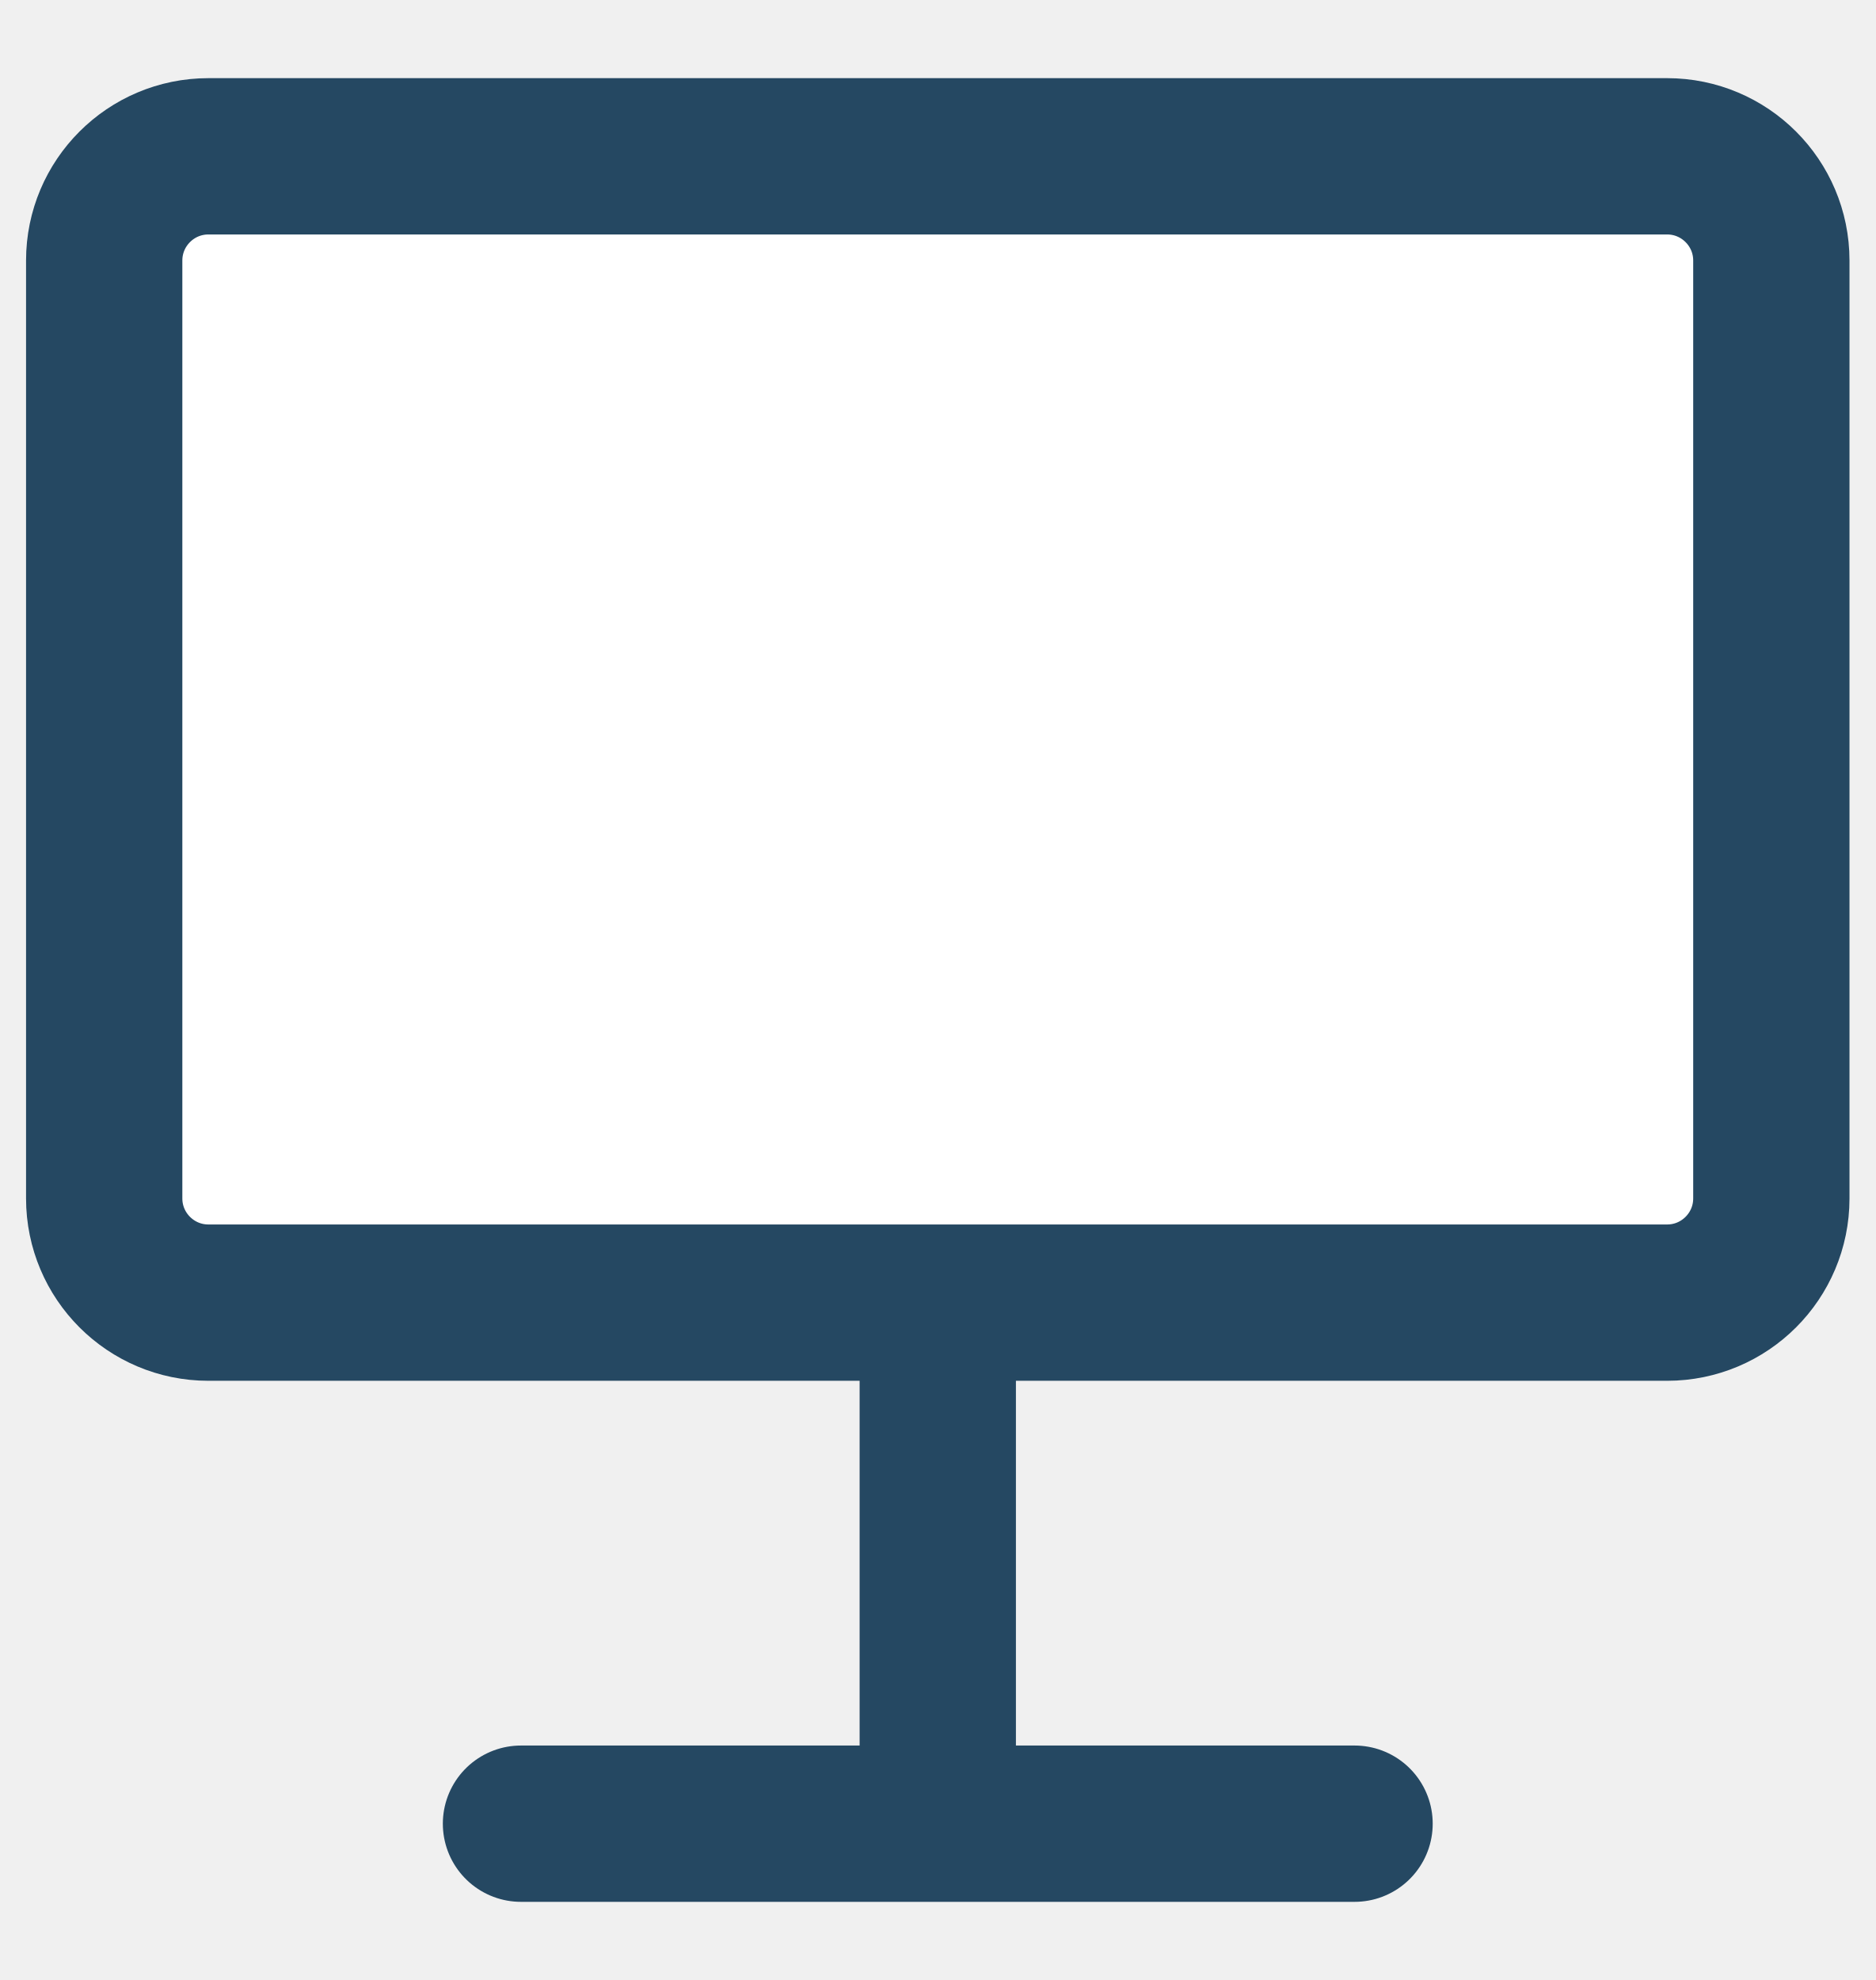
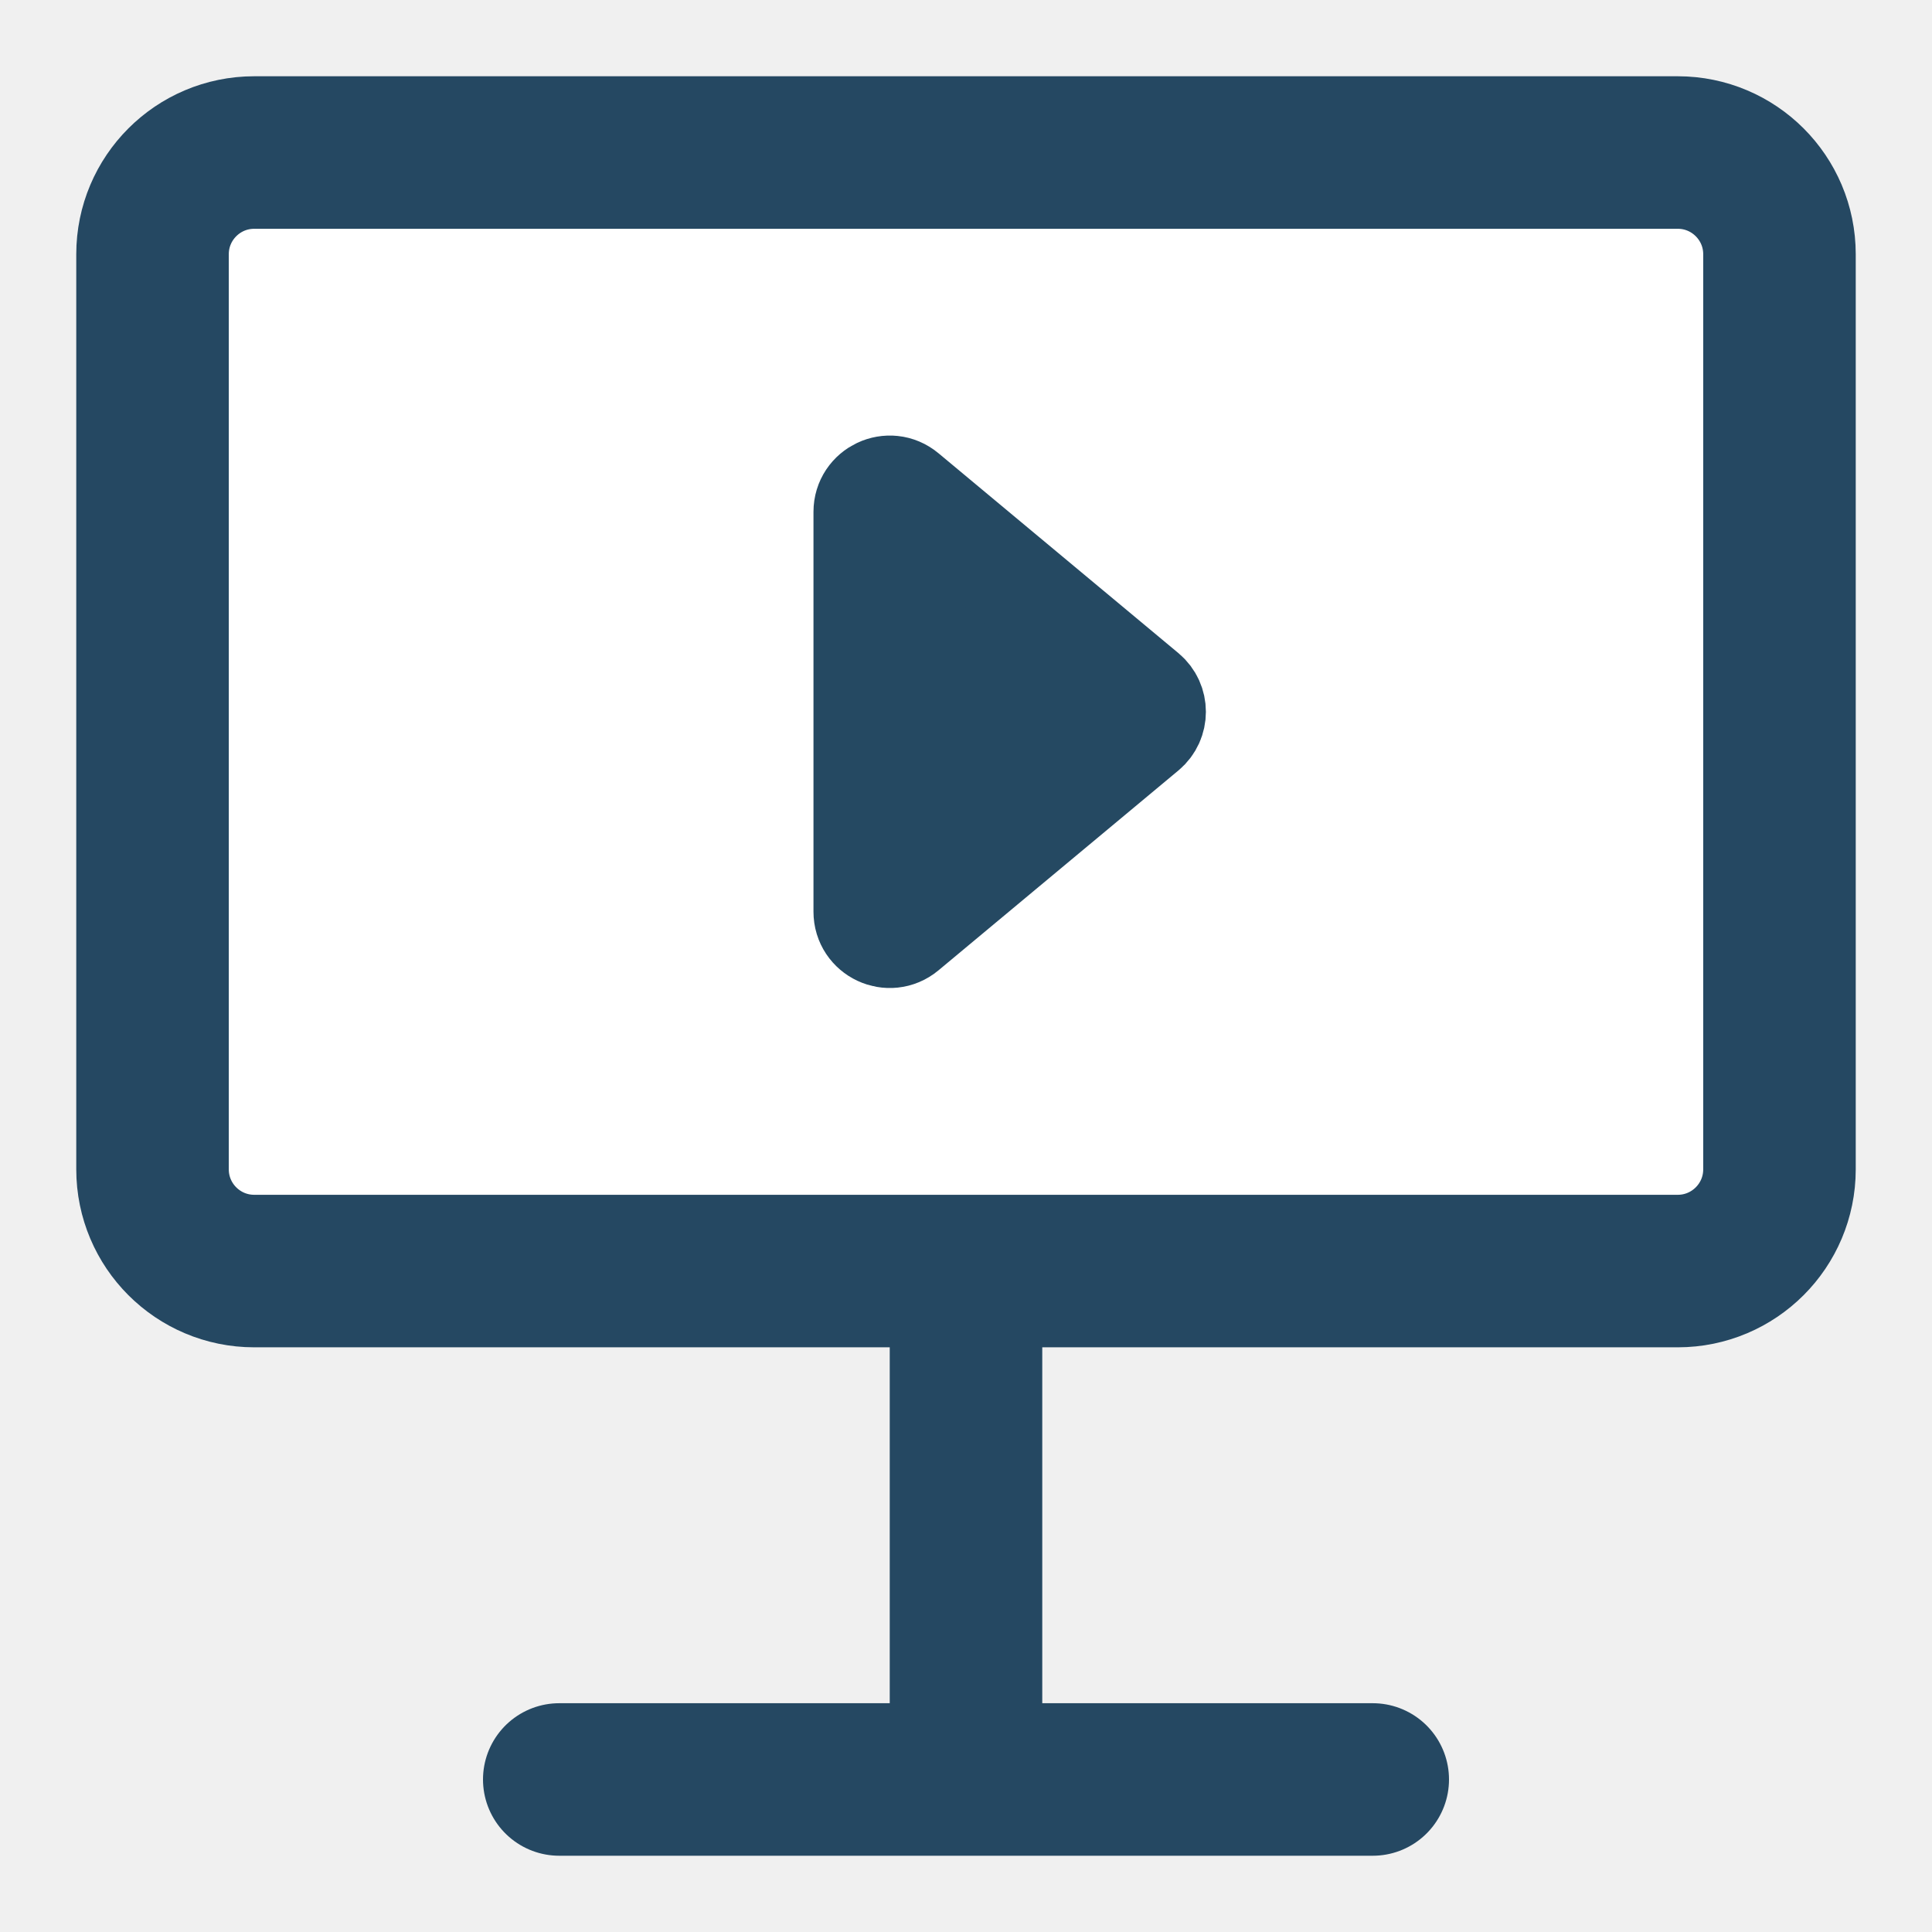
- <svg xmlns="http://www.w3.org/2000/svg" width="18" height="19" viewBox="0 0 18 19" fill="none">
-   <g id="shape">
-     <path d="M1 2.5C1 1.948 1.448 1.5 2 1.5H16C16.552 1.5 17 1.948 17 2.5V11.5C17 12.052 16.552 12.5 16 12.5H2C1.448 12.5 1 12.052 1 11.5V2.5Z" fill="white" />
-     <path d="M9 12.5V17.5M9 17.5H13M9 17.5H5M2 12.5H16C16.552 12.5 17 12.052 17 11.5V2.5C17 1.948 16.552 1.5 16 1.5H2C1.448 1.5 1 1.948 1 2.5V11.5C1 12.052 1.448 12.5 2 12.5Z" stroke="#254862" stroke-width="1.5" stroke-linecap="round" stroke-linejoin="round" />
+ <svg xmlns="http://www.w3.org/2000/svg" width="19" height="19" viewBox="0 0 19 19" fill="none">
+   <g id="play">
+     <g id="shape">
+       <path d="M1.5 2.5C1.5 1.948 1.948 1.5 2.5 1.5H16.5C17.052 1.5 17.5 1.948 17.5 2.5V11.5C17.5 12.052 17.052 12.5 16.5 12.5H2.5C1.948 12.5 1.5 12.052 1.5 11.5V2.5Z" fill="white" />
+       <path d="M9.5 12.5V17.5M9.5 17.5H13.5M9.5 17.5H5.5M2.5 12.5H16.5C17.052 12.5 17.5 12.052 17.5 11.5V2.5C17.5 1.948 17.052 1.5 16.5 1.5H2.5C1.948 1.5 1.5 1.948 1.5 2.5V11.5C1.5 12.052 1.948 12.5 2.5 12.5Z" stroke="#254862" stroke-width="1.5" stroke-linecap="round" stroke-linejoin="round" />
+     </g>
+     <path id="Vector 2" d="M11.27 7.192L8.91 9.158C8.747 9.294 8.5 9.178 8.5 8.966L8.5 5.034C8.5 4.822 8.747 4.706 8.91 4.842L11.27 6.808C11.389 6.908 11.389 7.092 11.27 7.192Z" fill="#254962" stroke="#254962" stroke-linecap="round" />
  </g>
</svg>
